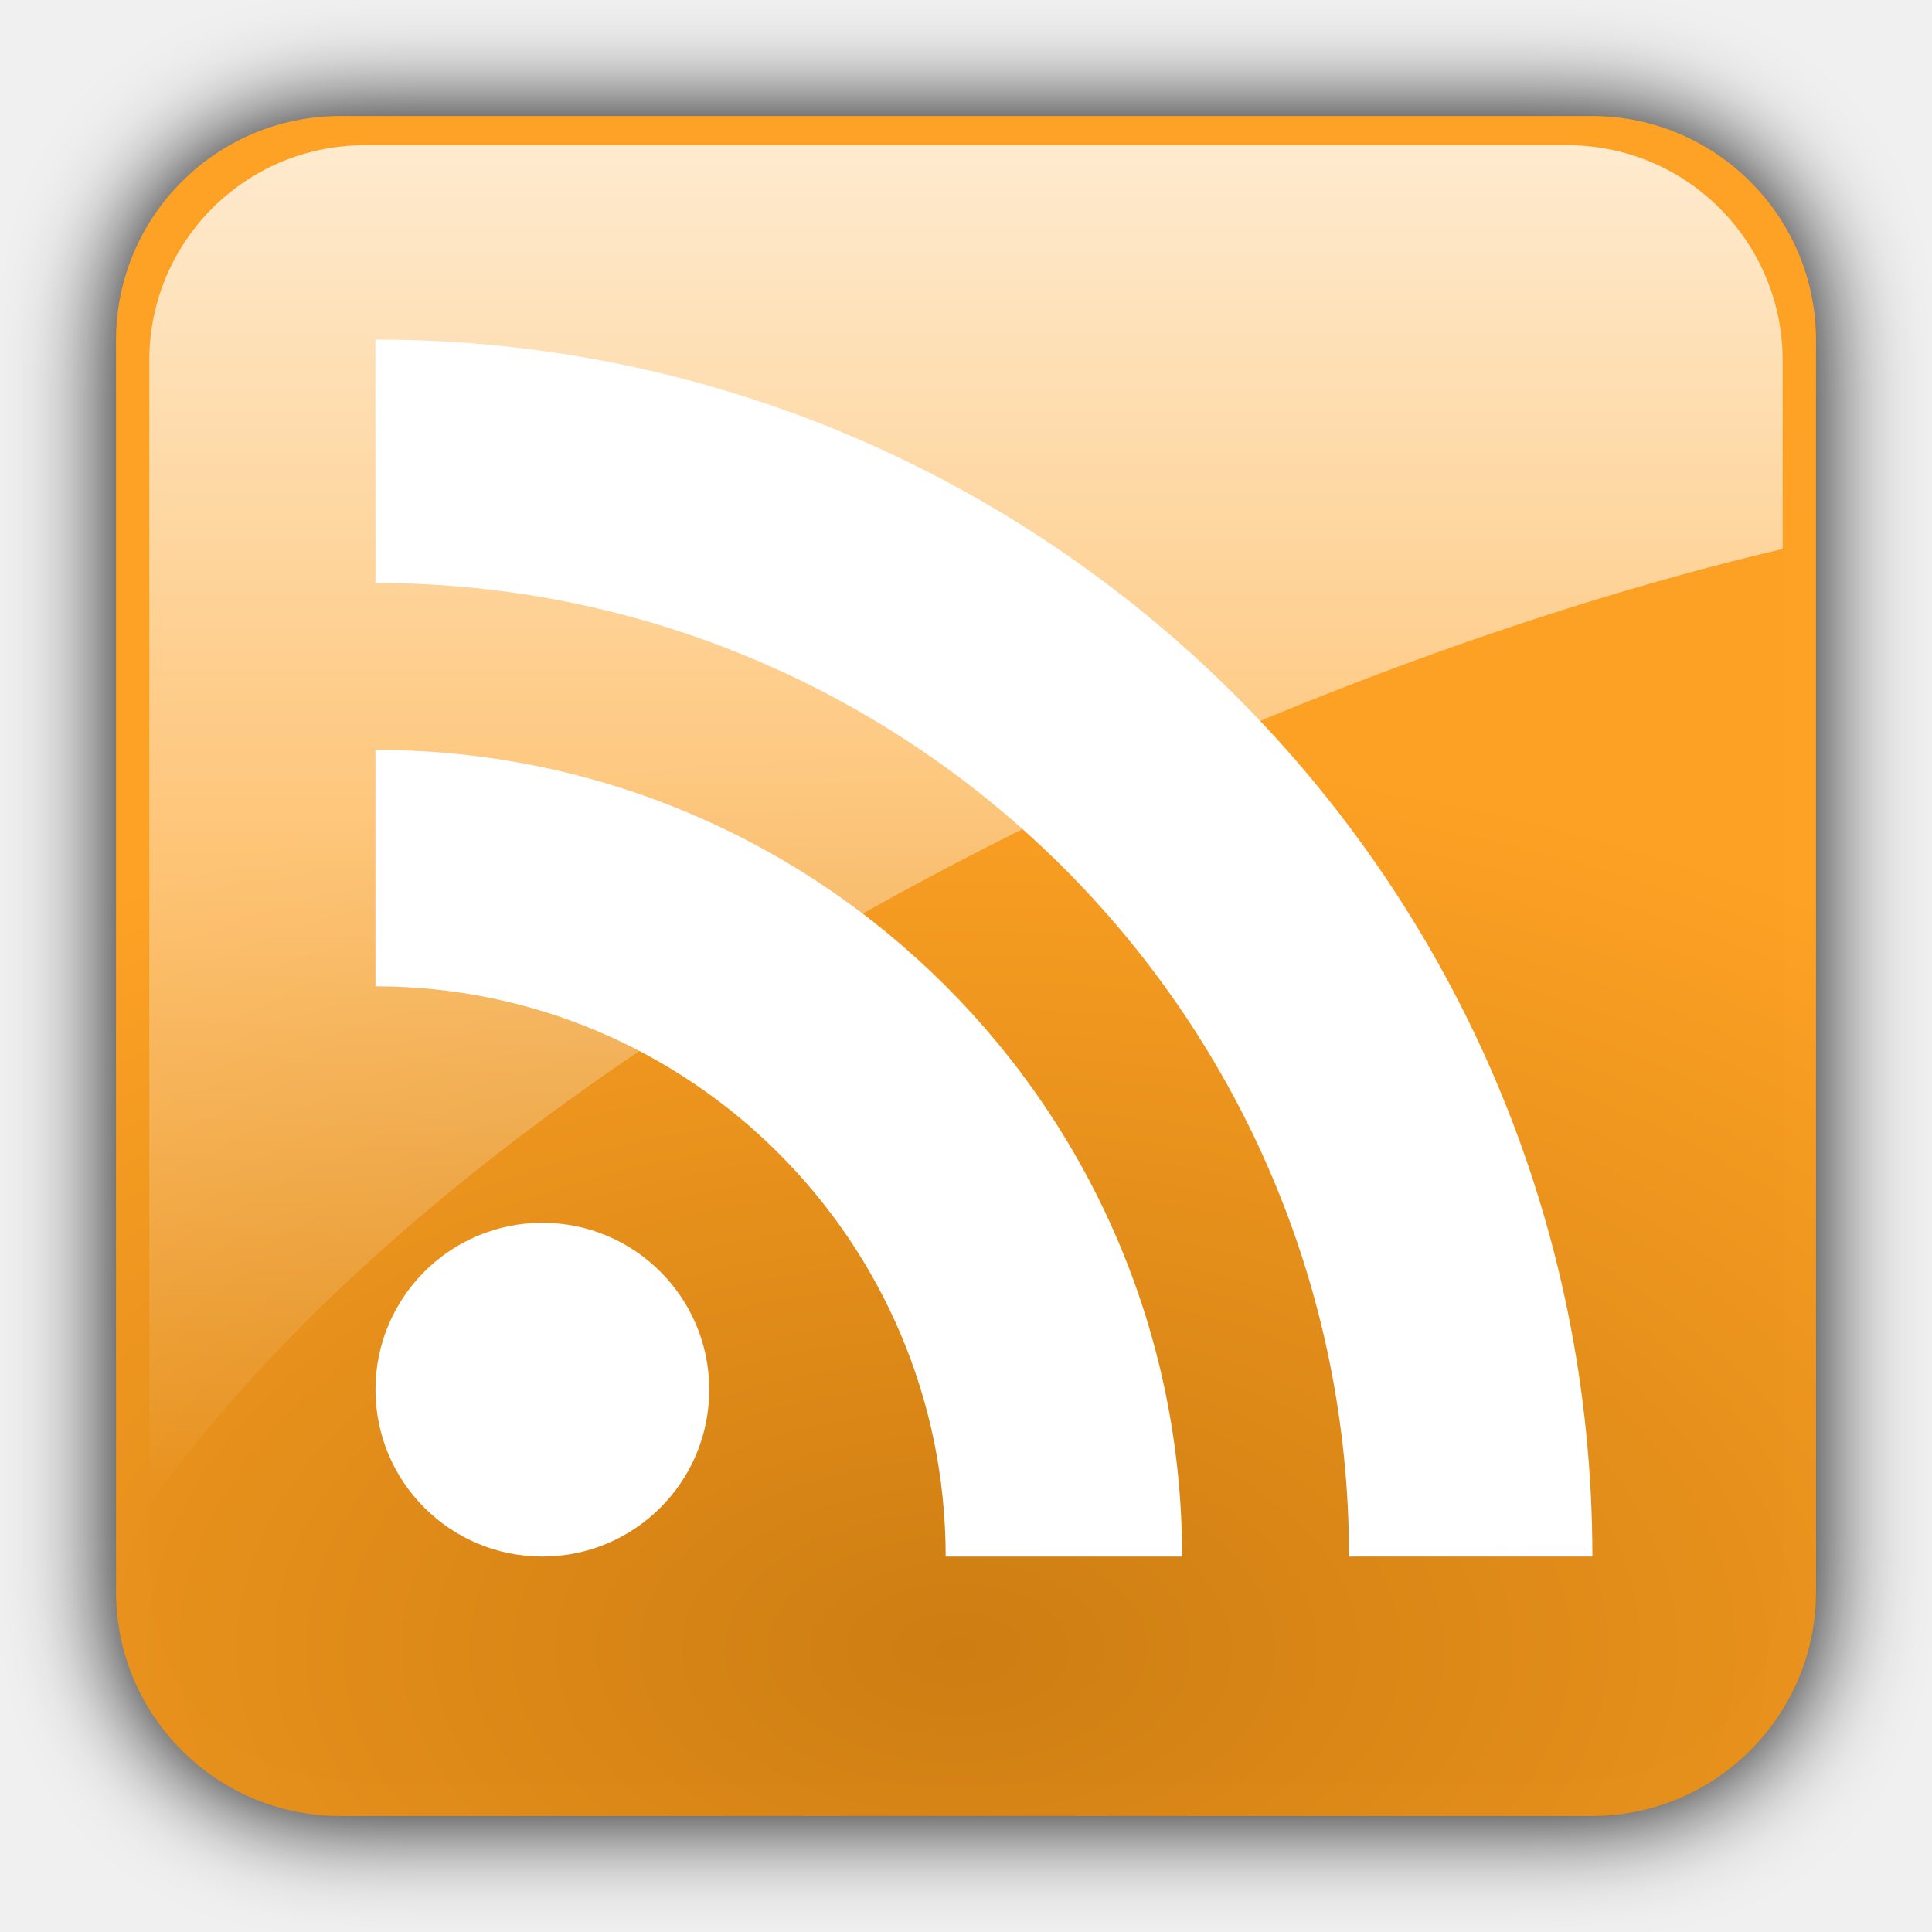
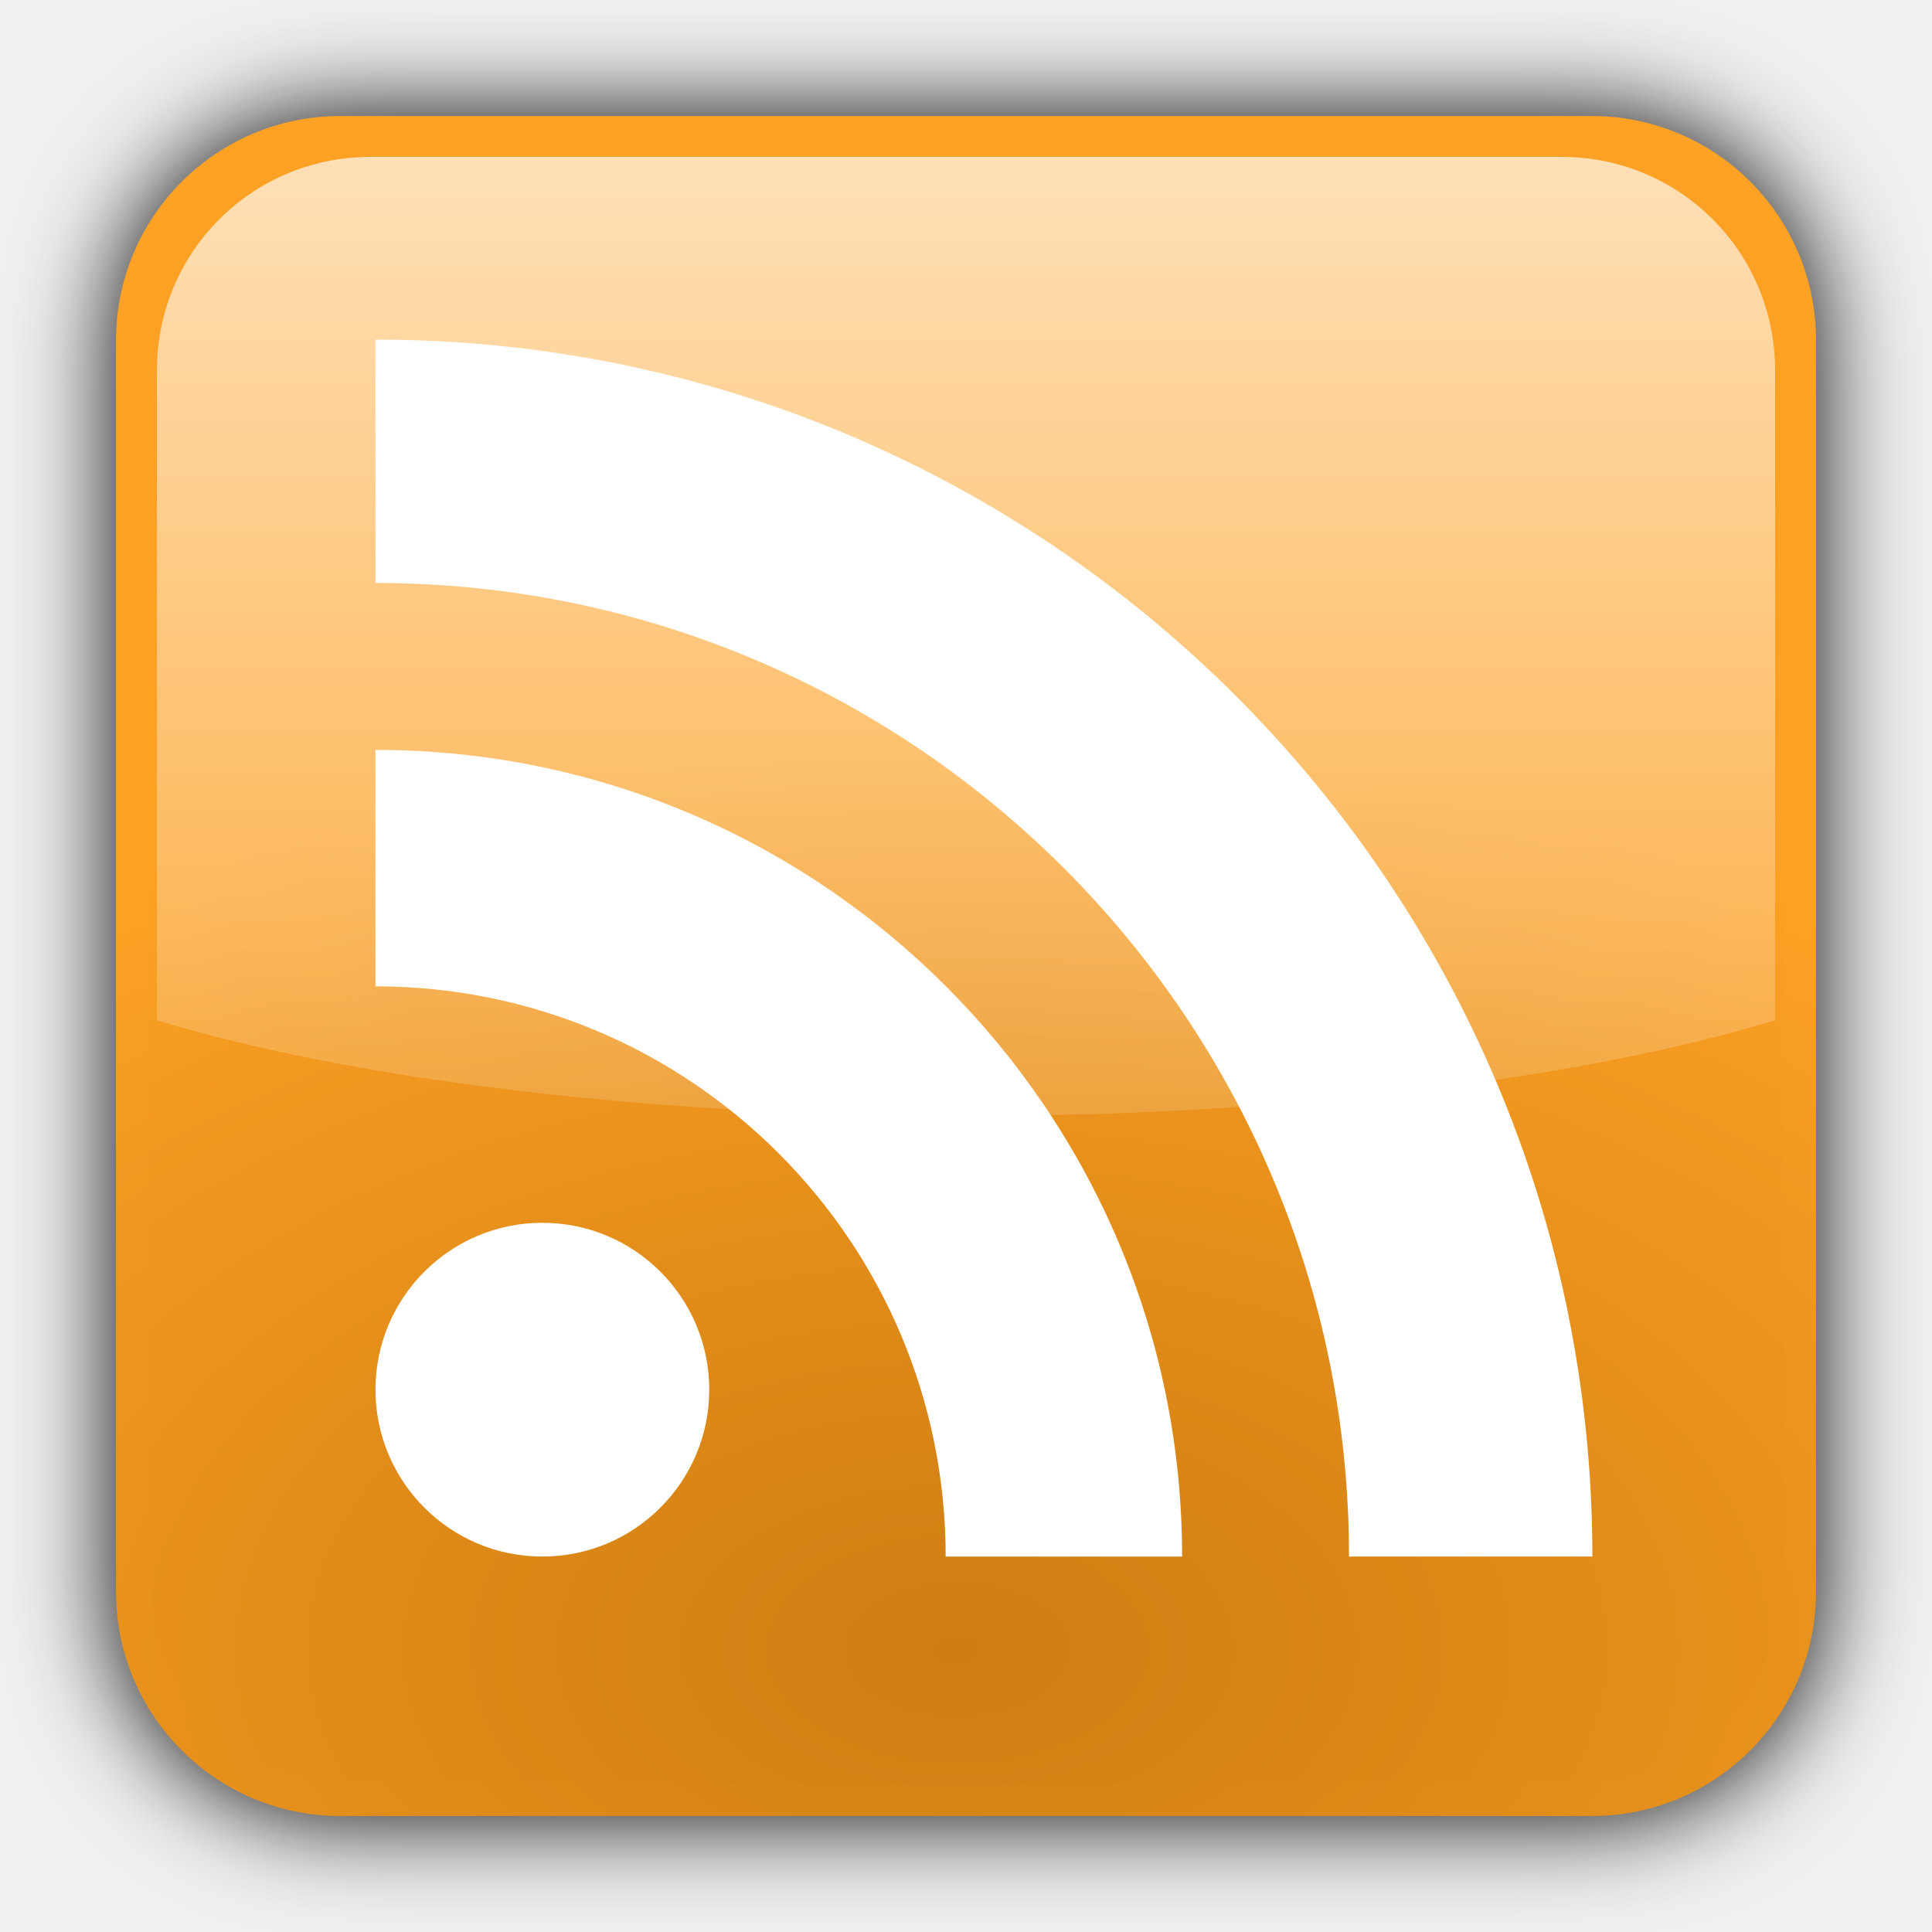
<svg xmlns="http://www.w3.org/2000/svg" xmlns:xlink="http://www.w3.org/1999/xlink" height="100%" width="100%" version="1.1" id="svg2" viewBox="0,0,48,48">
  <defs id="defs4">
    <linearGradient id="linearGradient7767">
      <stop style="stop-color:#ffffff;stop-opacity:1" offset="0" id="stop7769" />
      <stop style="stop-color:#ffffff;stop-opacity:0" offset="1" id="stop7771" />
    </linearGradient>
    <linearGradient id="linearGradient7702">
      <stop id="stop7704" offset="0" style="stop-color:#cf7e12;stop-opacity:1" />
      <stop id="stop7706" offset="1" style="stop-color:#ffa224;stop-opacity:1" />
    </linearGradient>
    <linearGradient id="linearGradient5736">
      <stop id="stop5738" offset="0" style="stop-color:#c3c3c3;stop-opacity:1" />
      <stop id="stop5740" offset="1" style="stop-color:#ffffff;stop-opacity:1;" />
    </linearGradient>
    <linearGradient gradientUnits="userSpaceOnUse" y2="8.078" x2="9.957" y1="41.77" x1="37.977" id="linearGradient5742" xlink:href="#linearGradient5736" />
    <linearGradient gradientUnits="userSpaceOnUse" y2="1019.047" x2="29.488" y1="1012.699" x1="36.402" id="linearGradient5796-6" xlink:href="#linearGradient5736-8" />
    <linearGradient id="linearGradient5736-8">
      <stop id="stop5738-9" offset="0" style="stop-color:#c3c3c3;stop-opacity:1" />
      <stop id="stop5740-8" offset="1" style="stop-color:#ffffff;stop-opacity:1;" />
    </linearGradient>
    <linearGradient gradientUnits="userSpaceOnUse" y2="8.078" x2="9.957" y1="41.77" x1="37.977" id="linearGradient5742-5" xlink:href="#linearGradient5736-5" />
    <linearGradient id="linearGradient5736-5">
      <stop id="stop5738-8" offset="0" style="stop-color:#c3c3c3;stop-opacity:1" />
      <stop id="stop5740-4" offset="1" style="stop-color:#ffffff;stop-opacity:1;" />
    </linearGradient>
    <radialGradient gradientTransform="matrix(1.999563,3.139998e-7,-1.8677575e-7,1.189395,-23.69457,-196.9476)" gradientUnits="userSpaceOnUse" r="18.945" fy="1044.473" fx="23.744" cy="1044.473" cx="23.744" id="radialGradient7710" xlink:href="#linearGradient7702" />
-     <linearGradient gradientTransform="matrix(1.082161,0,0,1.082161,-1.971861,1002.288)" gradientUnits="userSpaceOnUse" y2="36.773" x2="22.34" y1="-3.168" x1="22.34" id="linearGradient7765" xlink:href="#linearGradient7767" />
+     <linearGradient gradientTransform="matrix(1.082161,0,0,1.082161,49.52932,1010.081)" gradientUnits="userSpaceOnUse" y2="36.773" x2="22.34" y1="-3.168" x1="22.34" id="linearGradient7765" xlink:href="#linearGradient7767" />
    <filter height="1.144" y="-0.072" width="1.144" x="-0.072" id="filter8491" style="color-interpolation-filters:sRGB">
      <feGaussianBlur id="feGaussianBlur8493" stdDeviation="1.137" />
    </filter>
+     <radialGradient gradientTransform="matrix(1.90332,2.9888631e-7,-1.7778583e-7,1.132147,-21.39893,-1142.333)" gradientUnits="userSpaceOnUse" r="18.945" fy="1044.473" fx="23.744" cy="1044.473" cx="23.744" id="radialGradient7710-2" xlink:href="#linearGradient7767" />
+     <linearGradient xlink:href="#linearGradient7767" id="linearGradient1529" x1="25.527" y1="-11.011" x2="25.527" y2="34.617" gradientUnits="userSpaceOnUse" />
  </defs>
  <g transform="translate(0,-1004.362)" id="layer1">
    <rect transform="matrix(1.114699,0,0,1.114699,-2.752777,-117.9521)" ry="5" rx="5" y="1009.417" x="5.055" height="37.891" width="37.891" id="rect7700-8" style="opacity:0.99;fill:#000000;fill-opacity:1;fill-rule:nonzero;stroke:none;stroke-width:0.3;stroke-linecap:square;stroke-linejoin:bevel;stroke-miterlimit:4;stroke-dasharray:none;stroke-opacity:1;filter:url(#filter8491)" />
    <rect ry="5.573" rx="5.573" y="1007.244" x="2.882" height="42.237" width="42.237" id="rect7700" style="opacity:0.99;fill:url(#radialGradient7710);fill-opacity:1;fill-rule:nonzero;stroke:none;stroke-width:0.3;stroke-linecap:square;stroke-linejoin:bevel;stroke-miterlimit:4;stroke-dasharray:none;stroke-opacity:1" />
    <circle id="circle7876" r="4.146" cy="1038.888" cx="13.475" style="fill:#ffffff" />
    <path id="path7878" d="m 29.369,1043.034 -5.874,0 A 14.167,14.167 0 0 0 9.328,1028.867 l 0,-5.874 a 20.041,20.041 0 0 1 20.041,20.041 z" style="fill:#ffffff" />
    <path id="path7880" d="M 33.516,1043.034 A 24.187,24.187 0 0 0 9.328,1018.846 l 0,-6.047 a 30.234,30.234 0 0 1 30.234,30.234 z" style="fill:#ffffff" />
-     <path id="rect7700-1" d="m 9.065,1007.97 c -2.967,0 -5.356,2.389 -5.356,5.356 l 0,28.419 c 8.472,-11.845 27.626,-20.707 40.581,-23.744 l 0,-4.675 c 0,-2.967 -2.389,-5.356 -5.356,-5.356 l -29.869,0 z" style="opacity:0.99;fill:url(#linearGradient7765);fill-opacity:1;fill-rule:nonzero;stroke:none;stroke-width:0.3;stroke-linecap:square;stroke-linejoin:bevel;stroke-miterlimit:4;stroke-dasharray:none;stroke-opacity:1" />
+     <path id="rect7700-2" style="opacity:0.99;fill:url(#linearGradient1529);fill-opacity:1;fill-rule:nonzero;stroke:none;stroke-width:0.3;stroke-linecap:square;stroke-linejoin:bevel;stroke-miterlimit:4;stroke-dasharray:none;stroke-opacity:1" d="M 9.203 3.898 C 6.264 3.898 3.898 6.264 3.898 9.203 L 3.898 25.35 A 26.174 6.607 0 0 0 24 27.727 A 26.174 6.607 0 0 0 44.102 25.35 L 44.102 9.203 C 44.102 6.264 41.736 3.898 38.797 3.898 L 9.203 3.898 z " transform="translate(0,1004.362)" />
  </g>
</svg>
